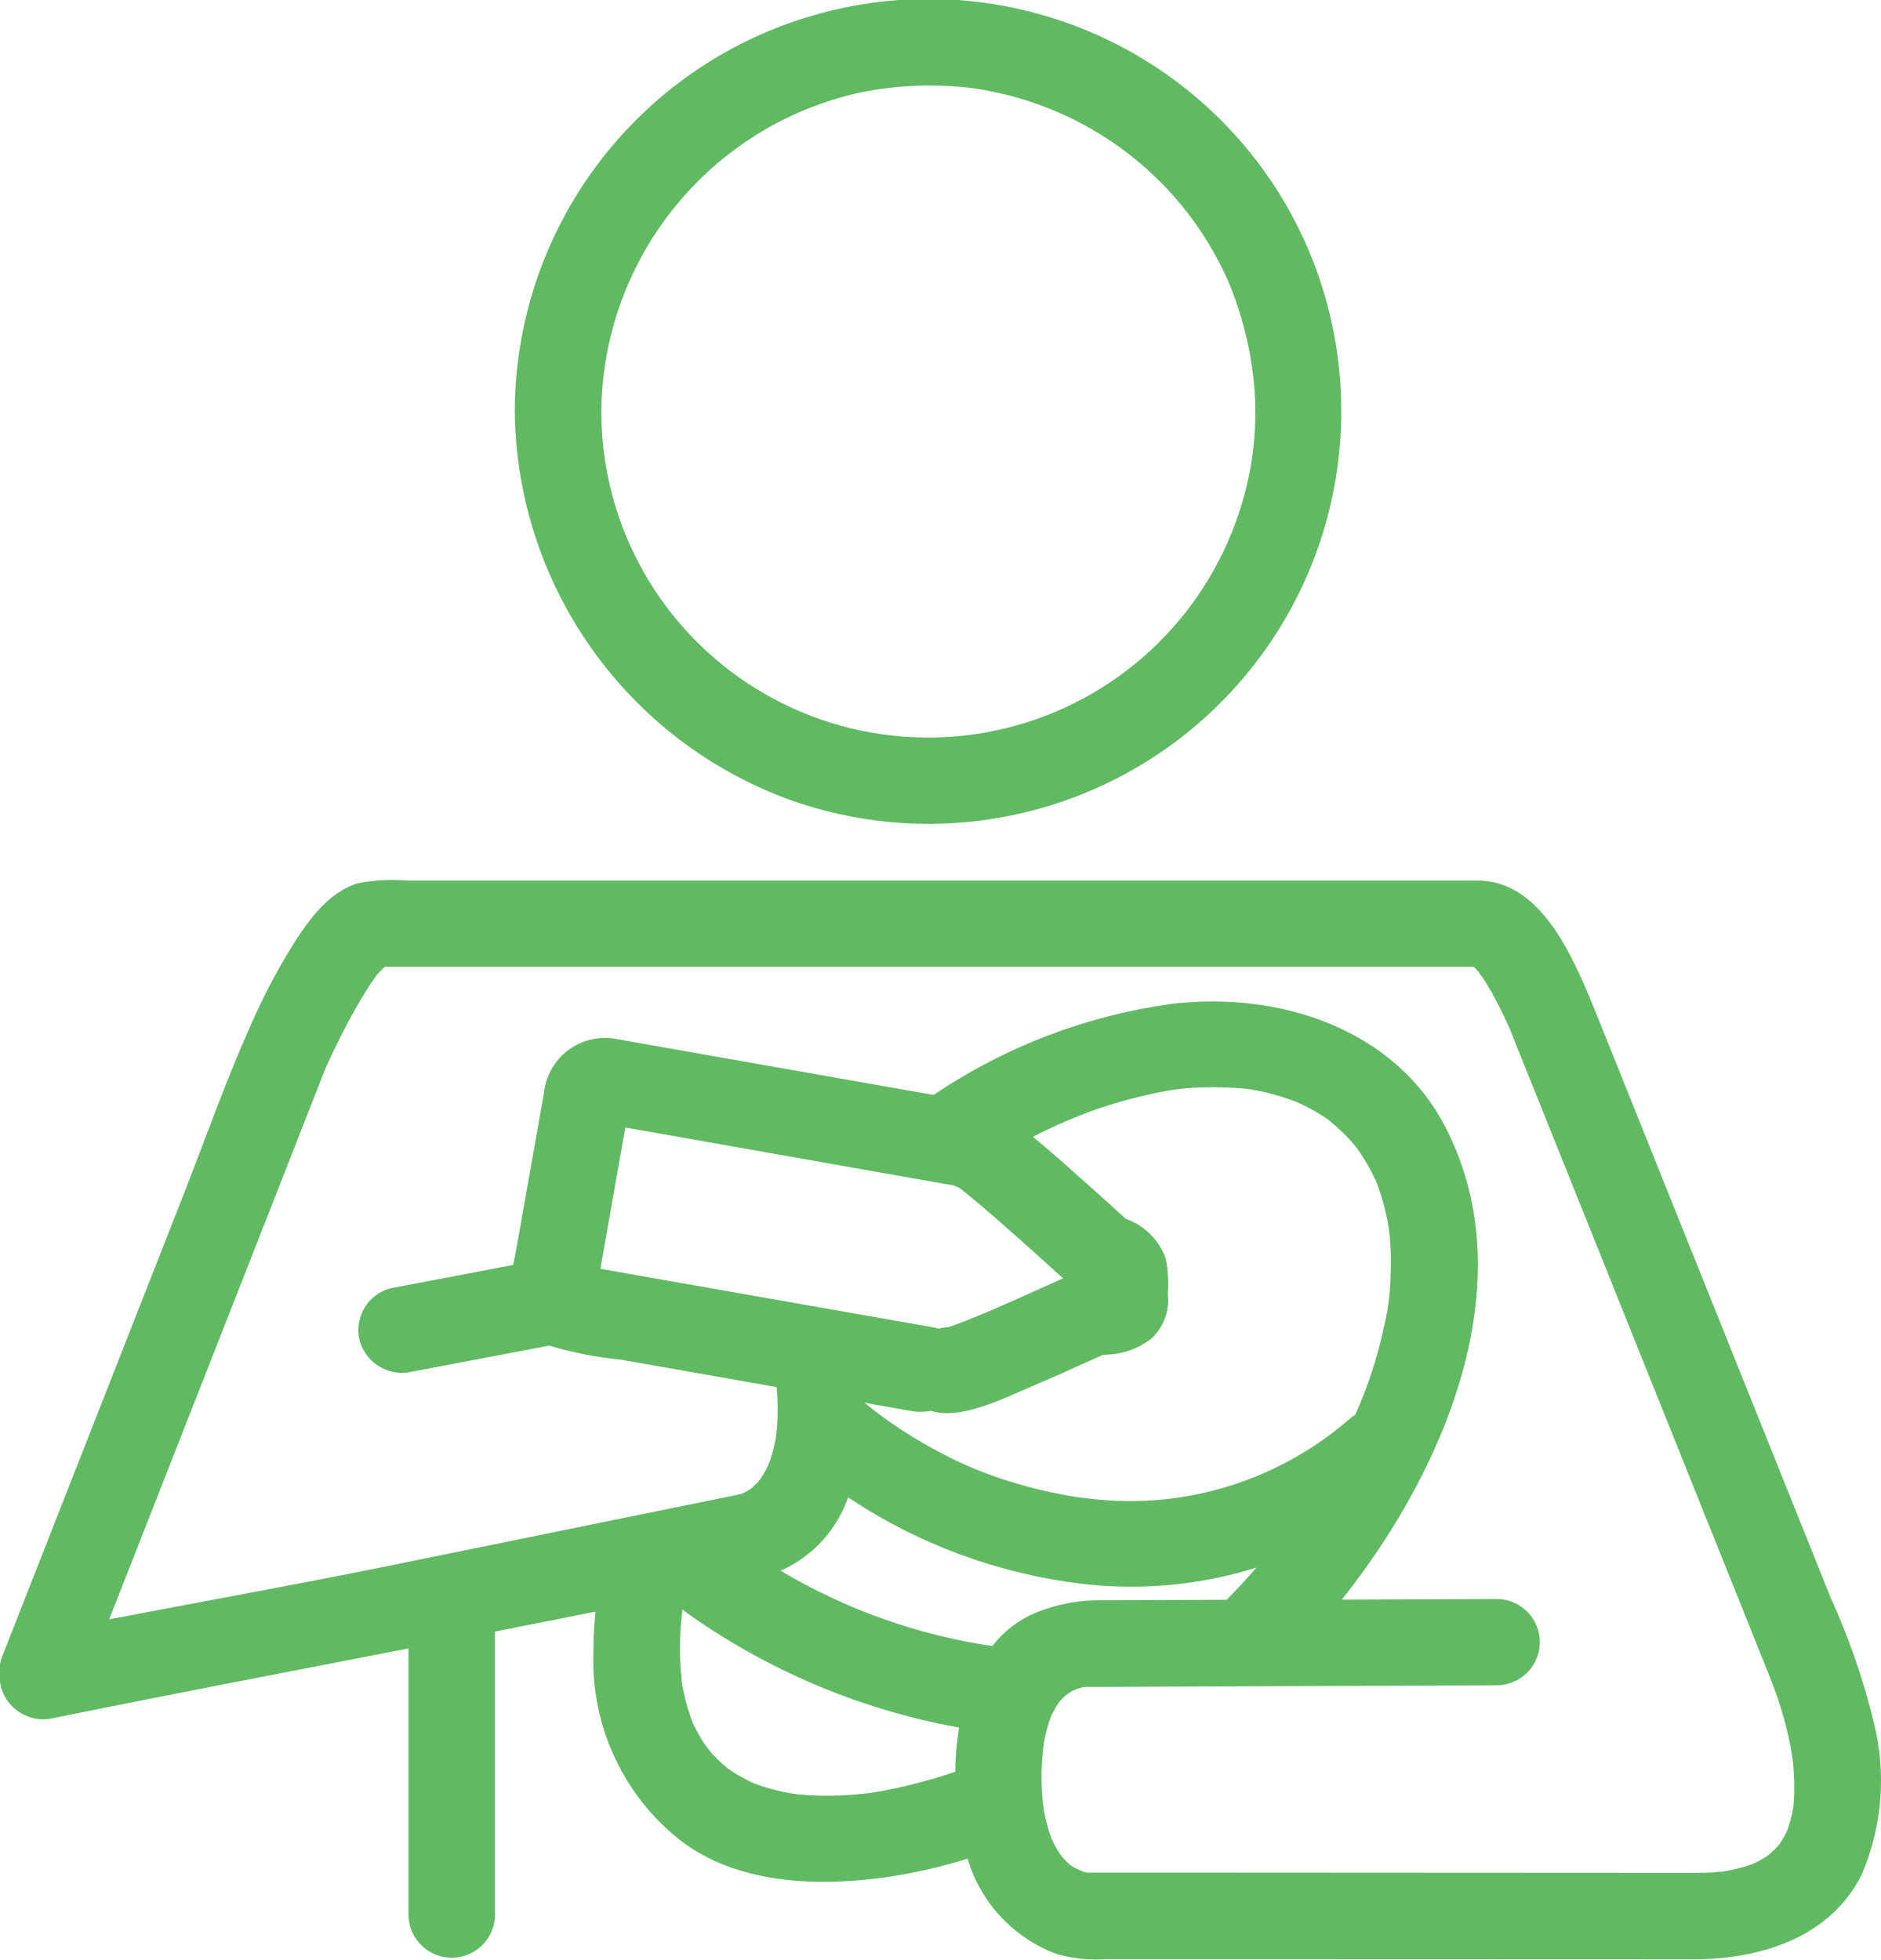
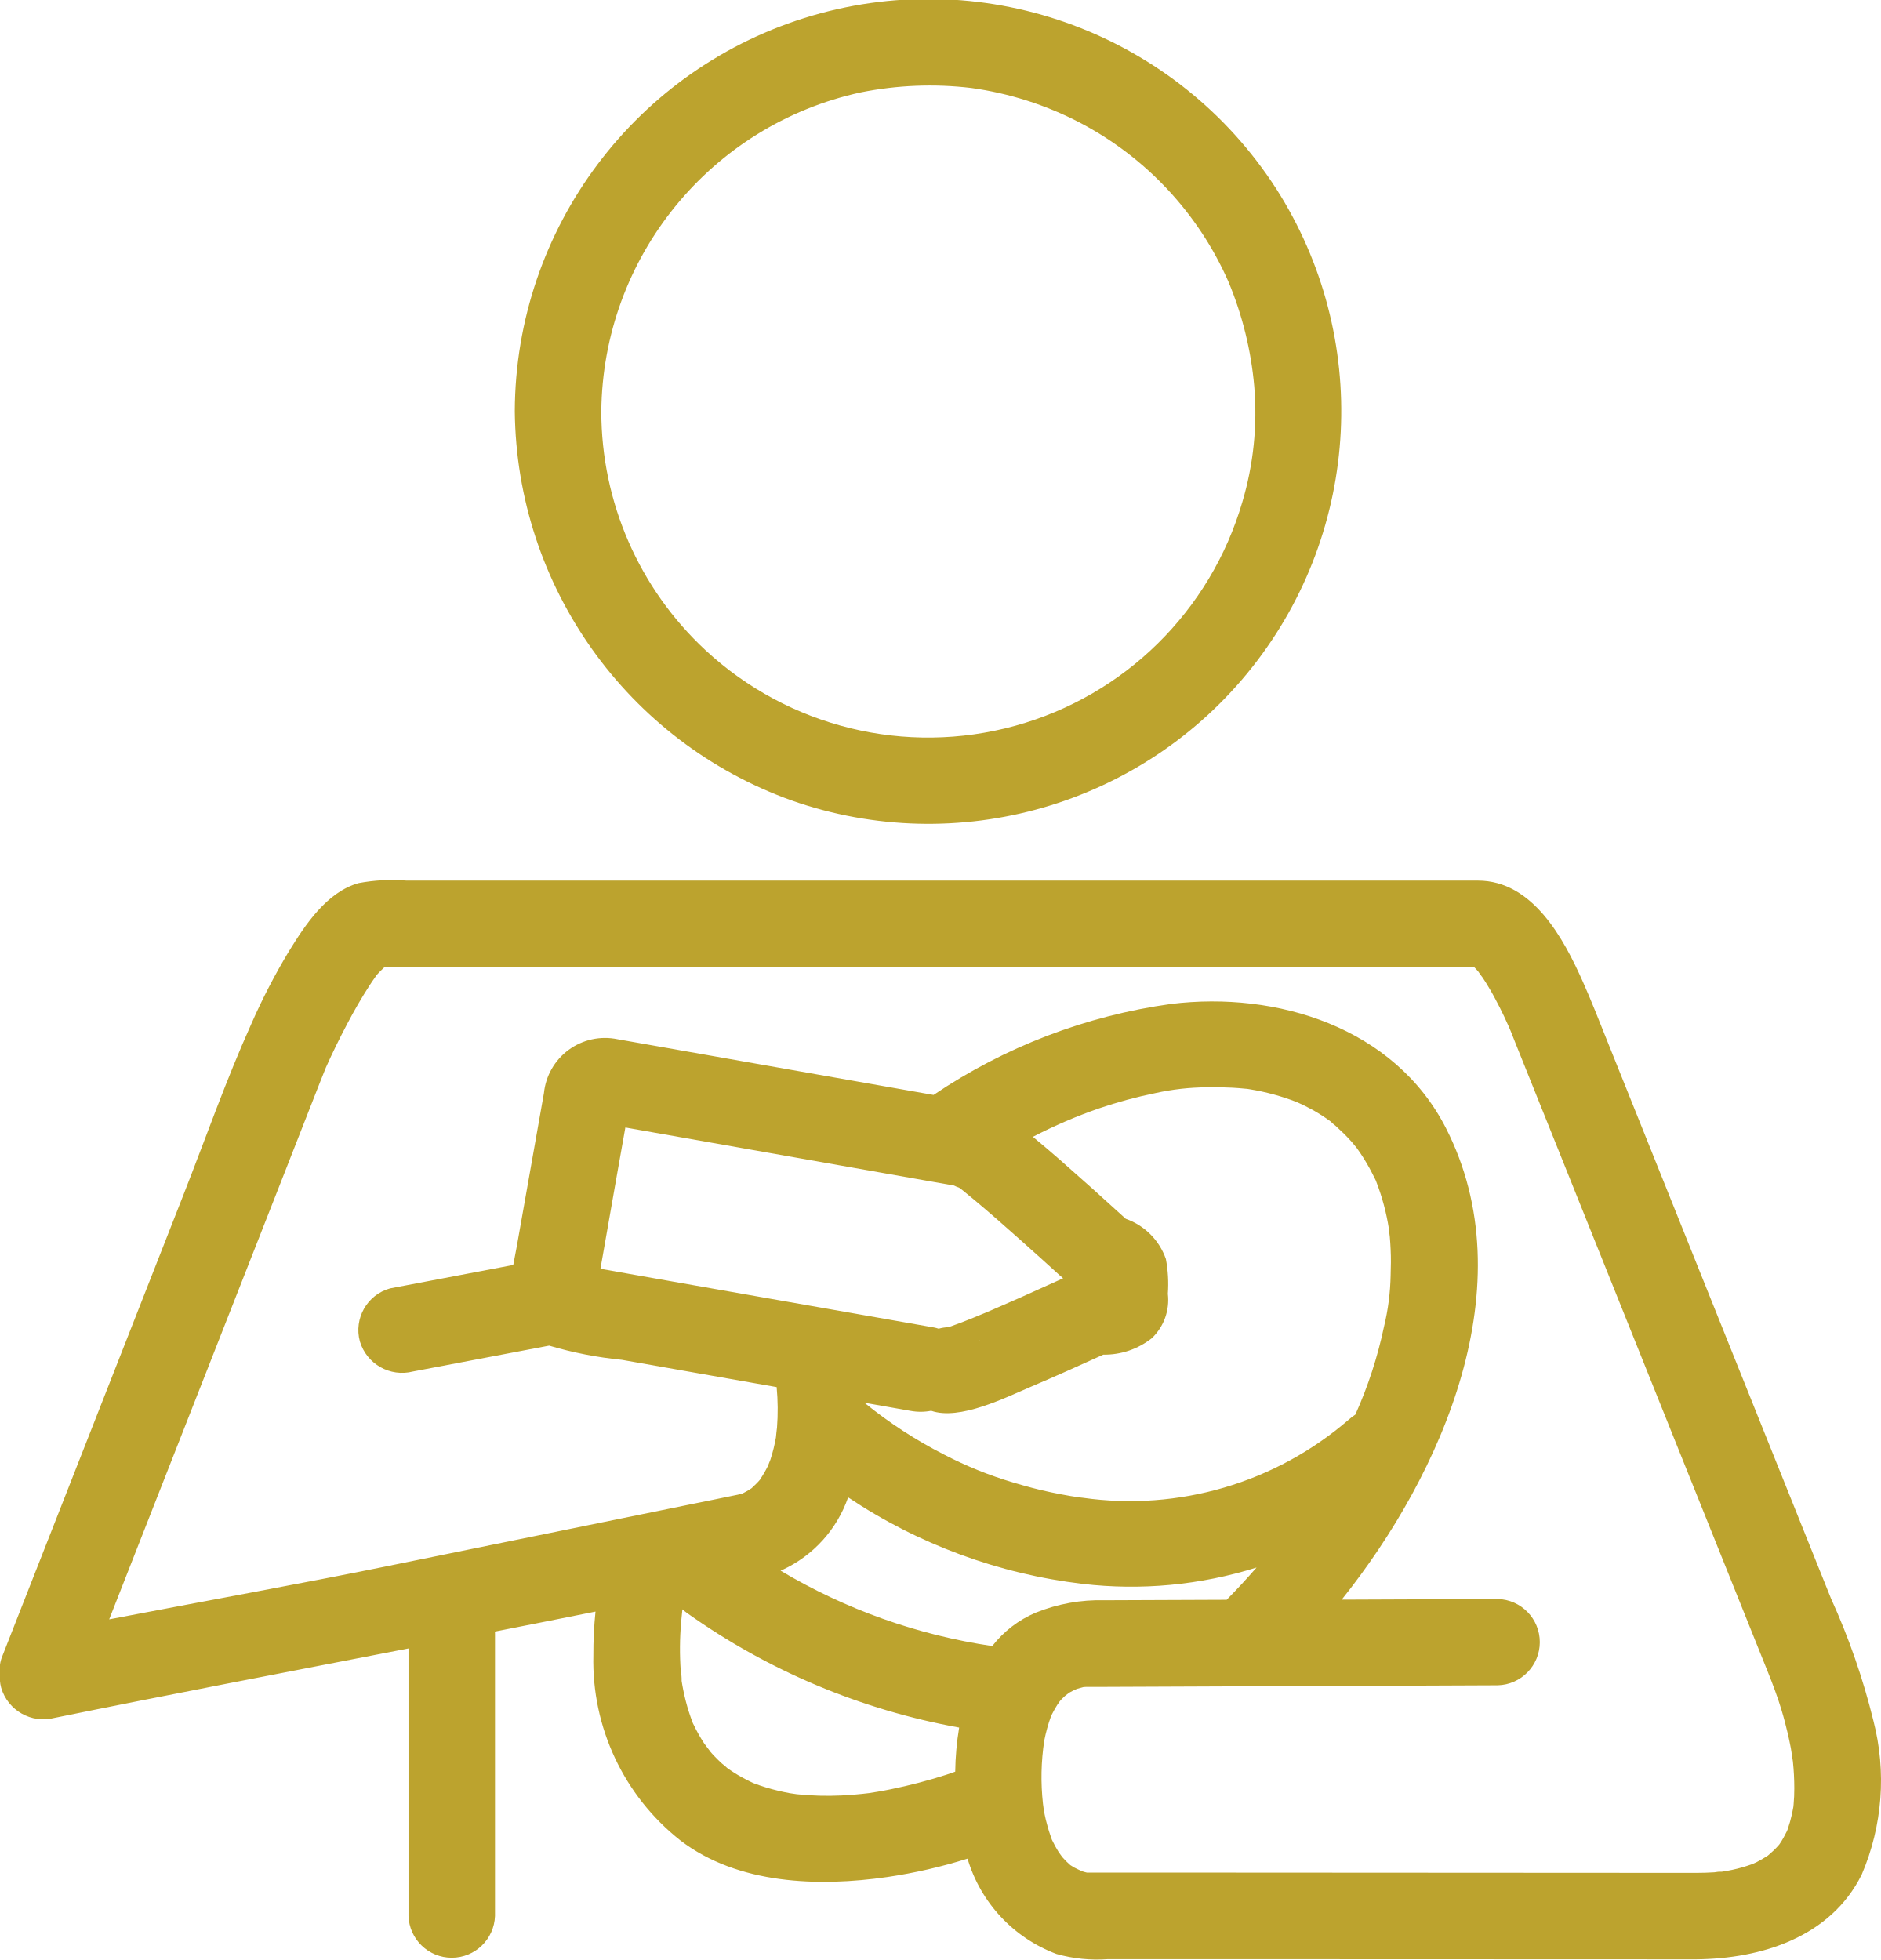
<svg xmlns="http://www.w3.org/2000/svg" width="71" height="74" viewBox="0 0 71 74">
  <defs>
    <style>
      .cls-1 {
-         fill: #60ba62;
+         fill: #BCA32E;
        fill-rule: evenodd;
      }
    </style>
  </defs>
  <path id="New-mom-icon" class="cls-1" d="M29.883,30.221a15.582,15.582,0,0,0,18.293-23.1,15.615,15.615,0,0,0-28.742,8.409A15.781,15.781,0,0,0,29.883,30.221ZM32.5,3.487a13.269,13.269,0,0,1,4.171-.165,12.6,12.6,0,0,1,4.078,1.3,12.417,12.417,0,0,1,5.631,6.025,13.253,13.253,0,0,1,.97,3.944,11.831,11.831,0,0,1-.45,4.363,12.357,12.357,0,0,1-20.269,5.592A12.307,12.307,0,0,1,22.7,15.534,12.445,12.445,0,0,1,32.5,3.487ZM70.721,64.957a26.213,26.213,0,0,0-1.6-4.609L60.66,39.263c-0.293-.732-0.58-1.466-0.9-2.187-0.73-1.644-1.9-3.829-3.967-3.829H15.345a6.808,6.808,0,0,0-1.809.095c-1.208.342-2.014,1.578-2.632,2.579a23.867,23.867,0,0,0-1.413,2.729C8.541,40.758,7.77,42.96,6.925,45.113Q4.555,51.15,2.185,57.187L0.073,62.565A1.217,1.217,0,0,0,0,63.152a1.58,1.58,0,0,0,.044.57,1.662,1.662,0,0,0,2.009,1.138c4.117-.839,8.811-1.739,13.368-2.623v10.1a1.634,1.634,0,0,0,3.266,0V61.718c0-.04,0-0.079-0.006-0.118,1.3-.255,2.571-0.507,3.8-0.754A15.374,15.374,0,0,0,22.4,62.5a8.632,8.632,0,0,0,3.282,6.983c2.174,1.669,5.223,1.76,7.818,1.384a19.755,19.755,0,0,0,3.026-.694,5.518,5.518,0,0,0,3.361,3.6,5.647,5.647,0,0,0,1.939.195h4.508l17.694,0.006c2.473-.02,5.084-0.841,6.254-3.2A9.012,9.012,0,0,0,70.721,64.957ZM36.061,66.89c-0.115.039-.229,0.08-0.345,0.118a19.958,19.958,0,0,1-2.074.543c-0.168.035-.337,0.065-0.507,0.095,0,0-.27.041-0.323,0.052-0.346.043-.693,0.071-1.041,0.09a11.137,11.137,0,0,1-1.689-.047c-0.03-.007-0.25-0.036-0.284-0.042-0.14-.025-0.279-0.057-0.418-0.089a7.352,7.352,0,0,1-.924-0.283l-0.022-.009-0.083-.04c-0.12-.056-0.237-0.119-0.354-0.182a5.581,5.581,0,0,1-.548-0.348,1.761,1.761,0,0,0-.19-0.162c-0.1-.088-0.191-0.182-0.284-0.277-0.063-.064-0.122-0.132-0.181-0.2,0.058,0.062-.18-0.239-0.215-0.293a5.931,5.931,0,0,1-.389-0.692c-0.012-.025-0.023-0.046-0.032-0.063s-0.009-.025-0.016-0.041c-0.05-.127-0.092-0.257-0.135-0.386a7.617,7.617,0,0,1-.21-0.812c-0.025-.12-0.046-0.24-0.065-0.36A1.52,1.52,0,0,0,25.7,63.1a11.8,11.8,0,0,1,.014-1.864c0.013-.159.03-0.317,0.048-0.476a2.085,2.085,0,0,0,.184.147,25.536,25.536,0,0,0,10.263,4.317A11.08,11.08,0,0,0,36.061,66.89Zm1.4-4.743A21.815,21.815,0,0,1,29.466,59.3l0.077-.031a4.727,4.727,0,0,0,2.475-2.736A20.2,20.2,0,0,0,40.875,59.8a15.808,15.808,0,0,0,6.562-.618q-0.544.625-1.128,1.218l-4.6.018a6.459,6.459,0,0,0-2.612.47A4.108,4.108,0,0,0,37.459,62.147ZM50.42,42.506c0.11,0.1.214,0.2,0.319,0.3s0.2,0.209.3,0.317c0.056,0.064.111,0.13,0.165,0.2l0.03,0.04a7.256,7.256,0,0,1,.461.732c0.071,0.127.134,0.256,0.2,0.387l0.041,0.082,0.025,0.065a8.562,8.562,0,0,1,.472,1.768c-0.013-.066.031,0.277,0.034,0.3,0.015,0.158.023,0.317,0.031,0.475,0.017,0.324.011,0.65,0,.975a8.9,8.9,0,0,1-.251,1.946,16.3,16.3,0,0,1-1.081,3.316,1.922,1.922,0,0,0-.247.188,12.634,12.634,0,0,1-10.042,2.952l-0.14-.016q-0.165-.024-0.33-0.051c-0.242-.04-0.482-0.089-0.722-0.138-0.485-.1-0.964-0.231-1.438-0.373a14.6,14.6,0,0,1-2.6-1.05,16.964,16.964,0,0,1-3.014-1.961l1.614,0.285,0.137,0.024a2.085,2.085,0,0,0,.769-0.005c1.075,0.374,2.791-.492,3.76-0.905,0.919-.391,1.831-0.8,2.738-1.214a2.882,2.882,0,0,0,1.837-.626,1.989,1.989,0,0,0,.6-1.672,5.112,5.112,0,0,0-.074-1.313,2.472,2.472,0,0,0-1.515-1.518q-1.227-1.122-2.477-2.22-0.508-.445-1.029-0.875a18.836,18.836,0,0,1,2.5-1.075,17.349,17.349,0,0,1,2.122-.575,9.149,9.149,0,0,1,1.943-.219c0.323-.011.649,0,0.973,0.015,0.157,0.008.315,0.022,0.473,0.037l0.084,0.007,0.1,0.016a8.711,8.711,0,0,1,1.751.476c0.015,0.009.238,0.108,0.265,0.12,0.13,0.064.257,0.134,0.383,0.2a6.96,6.96,0,0,1,.639.413A1.745,1.745,0,0,0,50.42,42.506ZM36.99,50.6l0.008,0L37,50.617Zm3.032-2.438,0.112,0.1q-0.826.377-1.658,0.747-0.484.213-.97,0.424l-0.351.15c0.032-.015-0.348.144-0.418,0.172-0.273.112-.548,0.218-0.825,0.316-0.039.014-.079,0.025-0.119,0.038a1.548,1.548,0,0,0-.358.057,1.18,1.18,0,0,0-.183-0.048L25.367,48.38l-2.7-.477c0.02-.109.039-0.219,0.058-0.328Q23,45.989,23.283,44.4q0.162-.916.325-1.831l3.266,0.576L35.9,44.74c0.035,0.006.07,0.009,0.1,0.015a1.727,1.727,0,0,0,.207.085c0.035,0.023.068,0.048,0.1,0.073l0.045,0.036c0.137,0.11.272,0.222,0.408,0.335,0.591,0.493,1.168,1,1.744,1.515Q39.268,47.477,40.022,48.165ZM40.878,70.7c-0.08-.007-0.13-0.016,0,0h0Zm26.833-2.577c0,0.024-.006.062-0.01,0.1q-0.023.13-.05,0.26a5.422,5.422,0,0,1-.162.575c-0.006.018-.017,0.044-0.028,0.073q-0.064.131-.135,0.258c-0.048.087-.1,0.171-0.159,0.254l0,0c-0.064.075-.131,0.144-0.2,0.212-0.04.041-.181,0.158-0.224,0.2a4.706,4.706,0,0,1-.427.25c-0.027.014-.1,0.046-0.156,0.071-0.129.047-.262,0.089-0.394,0.128a6.153,6.153,0,0,1-.759.162,1.179,1.179,0,0,0-.283.023c-0.23.017-.461,0.02-0.692,0.022L43.705,70.7H41.029c-0.058-.014-0.115-0.029-0.171-0.048-0.077-.034-0.224-0.1-0.29-0.136s-0.11-.069-0.164-0.1l0,0a3.017,3.017,0,0,1-.3-0.3c-0.026-.037-0.11-0.148-0.137-0.189a4.4,4.4,0,0,1-.245-0.446c-0.005-.011-0.009-0.017-0.013-0.026-0.008-.025-0.02-0.057-0.037-0.106-0.054-.146-0.1-0.3-0.138-0.445a4.943,4.943,0,0,1-.16-0.8,9.107,9.107,0,0,1,.049-2.391,6.171,6.171,0,0,1,.251-0.907,0.1,0.1,0,0,0,.007-0.02c0.011-.019.025-0.047,0.046-0.09,0.054-.111.119-0.217,0.183-0.323,0.018-.03.067-0.1,0.1-0.144s0.078-.085.119-0.126c0.024-.026.051-0.05,0.078-0.074,0.048-.04.13-0.1,0.174-0.13s0.193-.1.278-0.137c0.07-.021.139-0.04,0.209-0.057l0.037-.01c0.035,0,.07-0.006.1-0.006,0.212,0,.424,0,0.636,0l14.9-.061a1.629,1.629,0,0,0,0-3.257l-5.89.024c3.8-4.752,6.958-11.9,3.93-17.813-1.942-3.791-6.37-5.169-10.376-4.677a21.209,21.209,0,0,0-8.962,3.435l-8.366-1.475-3.565-.629a2.318,2.318,0,0,0-2.778,2.036Q20.3,42.6,20.064,43.927q-0.274,1.549-.549,3.1c-0.043.242-.094,0.486-0.139,0.732l-4.65.884a1.634,1.634,0,0,0-1.141,2,1.665,1.665,0,0,0,2.009,1.137l5.137-.976a14.7,14.7,0,0,0,2.744.536l5.845,1.03a9.12,9.12,0,0,1,.013,1.535c0-.015-0.043.352-0.041,0.369-0.023.136-.053,0.269-0.084,0.4s-0.078.291-.124,0.435c-0.011.034-.078,0.2-0.1,0.251a4.549,4.549,0,0,1-.292.5v0.005c-0.083.1-.175,0.186-0.267,0.274l-0.05.048c-0.021.013-.045,0.028-0.077,0.049a2.787,2.787,0,0,1-.26.147l-0.02.006a1.538,1.538,0,0,1-.175.046c-0.622.13-1.246,0.254-1.869,0.381L14.522,59.15c-3.035.618-6.956,1.329-10.4,1.989q3.266-8.32,6.533-16.64L12.1,40.811c0.041-.105.159-0.394,0.2-0.5,0.247-.556.515-1.1,0.8-1.64,0.262-.5.543-0.99,0.849-1.463,0.073-.114.151-0.224,0.229-0.335l0.04-.06L14.23,36.8c0.049-.06.193-0.2,0.3-0.3H55.638q0.09,0.089.173,0.187a2.582,2.582,0,0,0,.159.221c0.081,0.119.156,0.242,0.23,0.366,0.149,0.244.282,0.5,0.412,0.753,0.116,0.227.223,0.458,0.327,0.69,0.013,0.027.034,0.077,0.054,0.122l0.052,0.125c0.06,0.154.121,0.308,0.183,0.462q0.648,1.618,1.3,3.237,2.35,5.857,4.7,11.715l3.5,8.72c0.192,0.478.373,0.955,0.522,1.449,0.093,0.306.173,0.615,0.246,0.925,0.04,0.175.076,0.353,0.111,0.53,0.017,0.09.064,0.419,0.078,0.508a9.764,9.764,0,0,1,.052,1.006C67.739,67.719,67.728,67.921,67.711,68.121Z" />
</svg>
